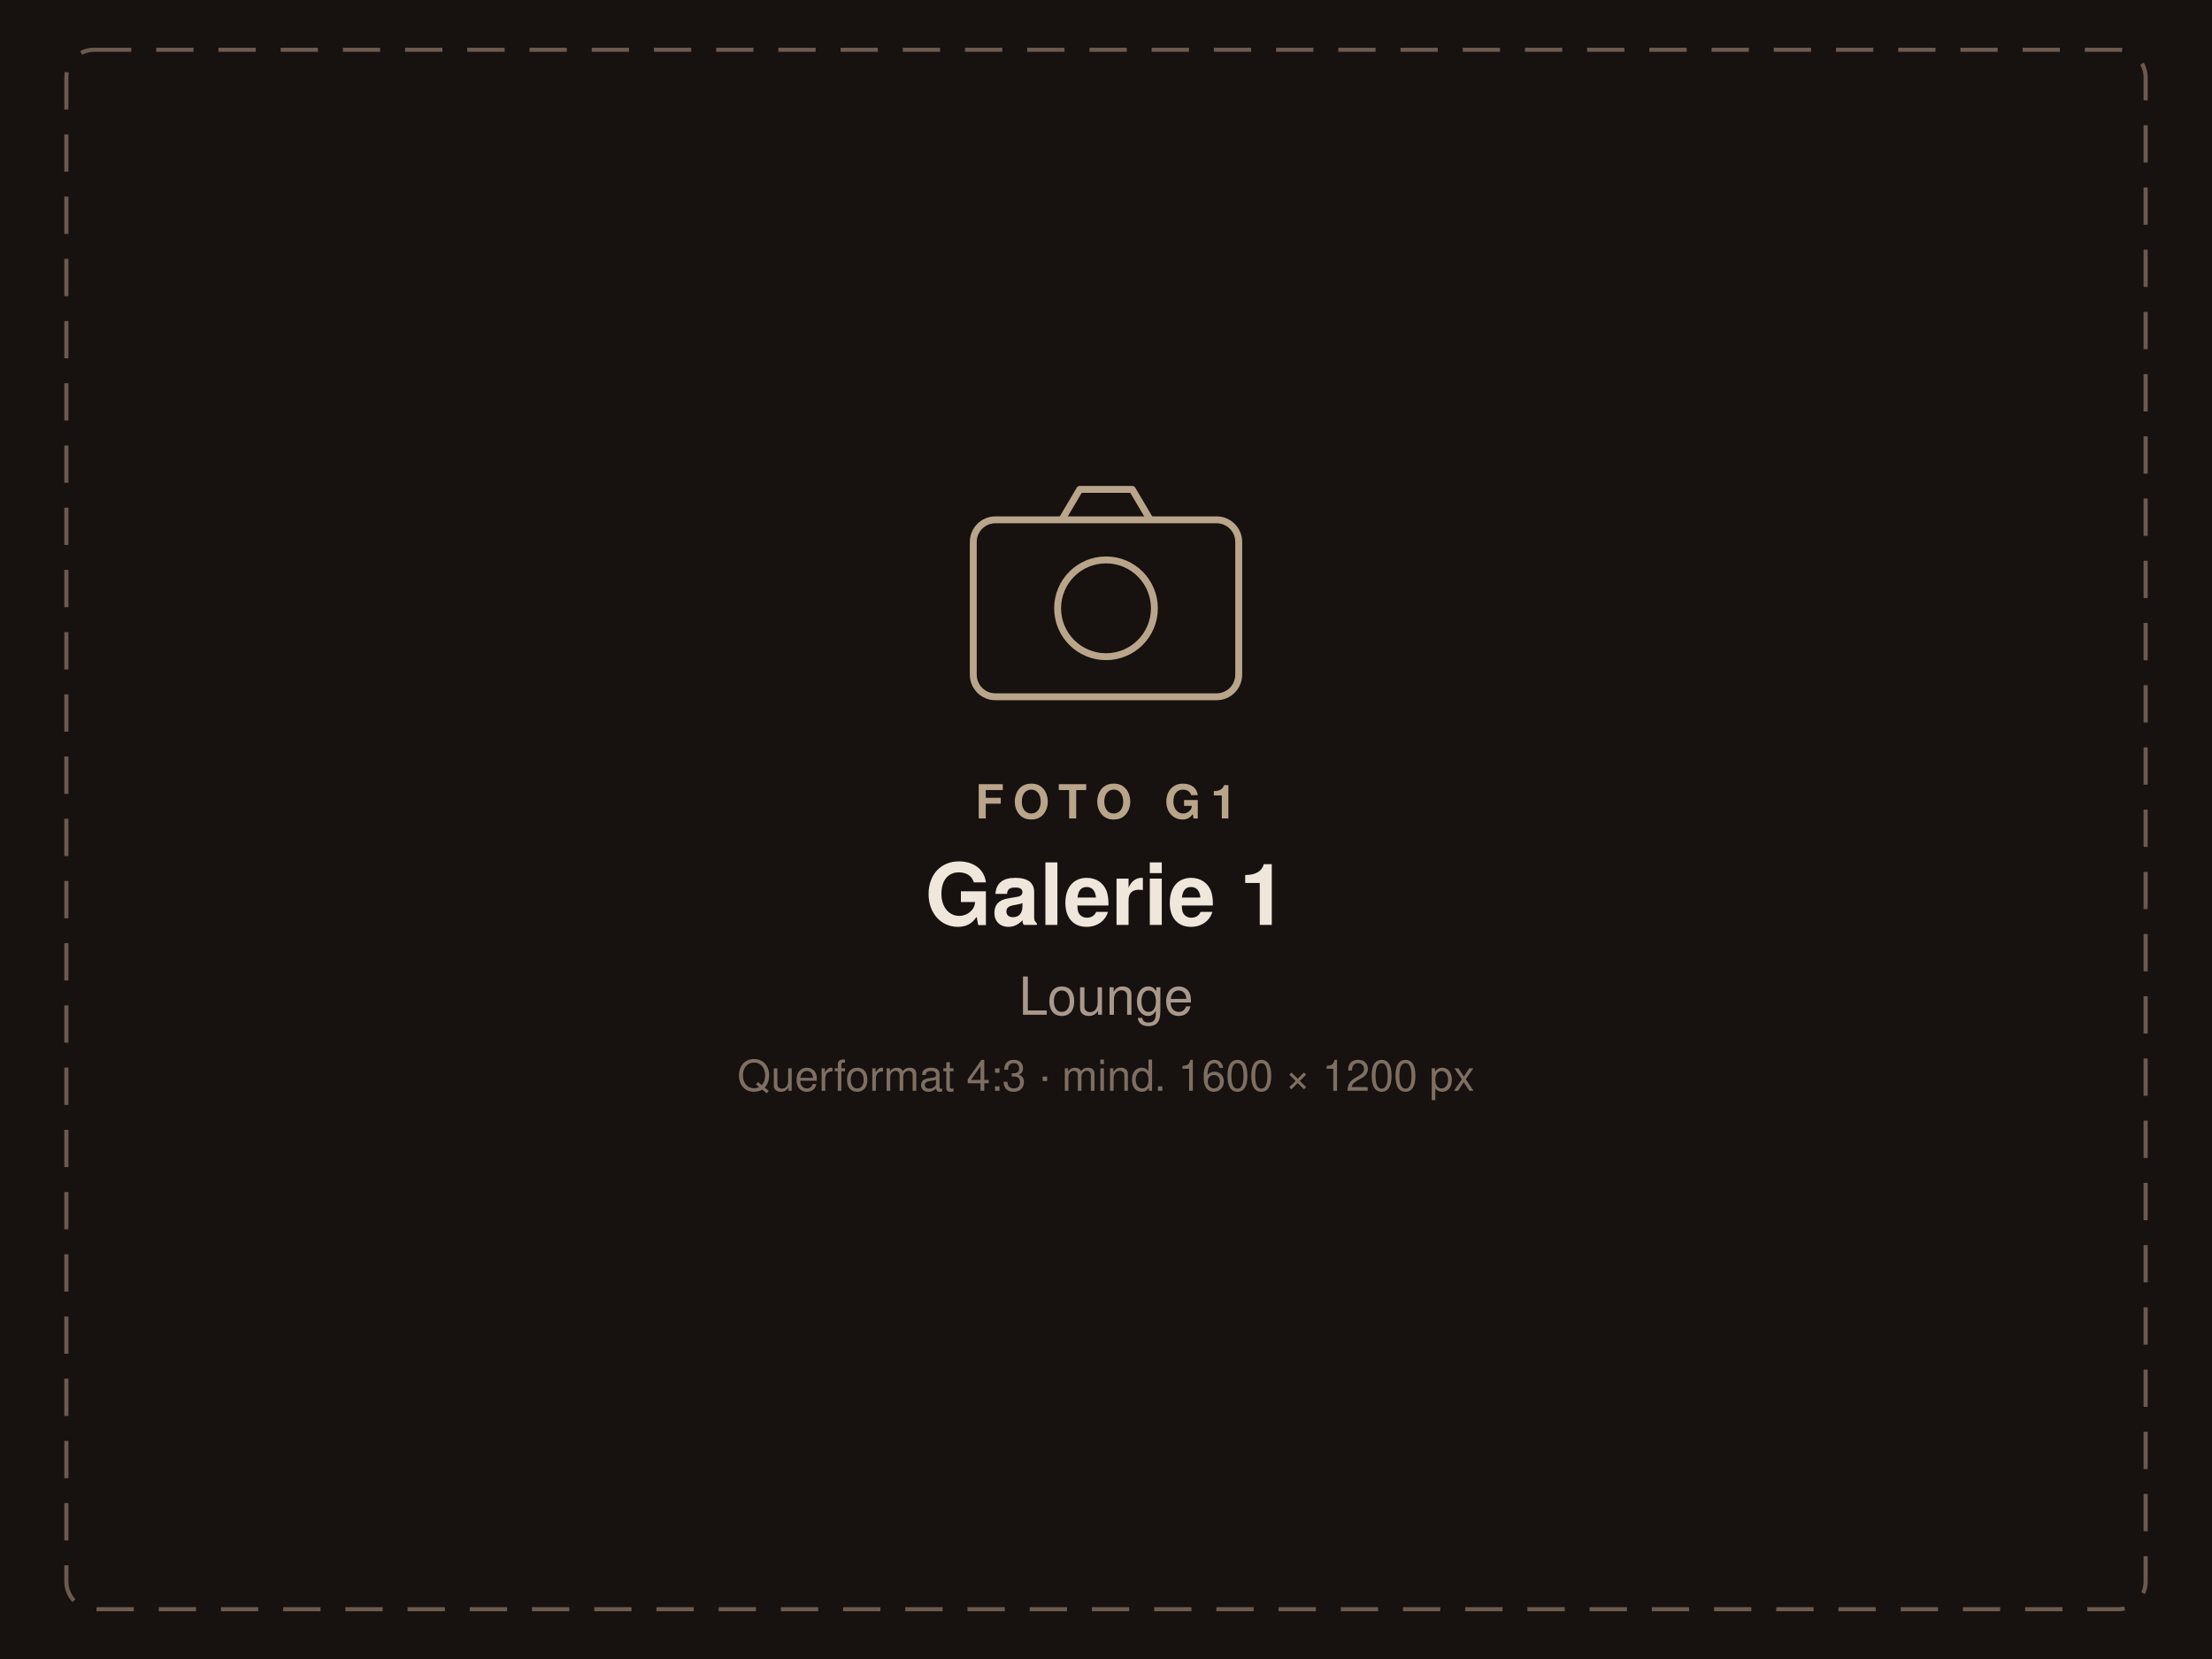
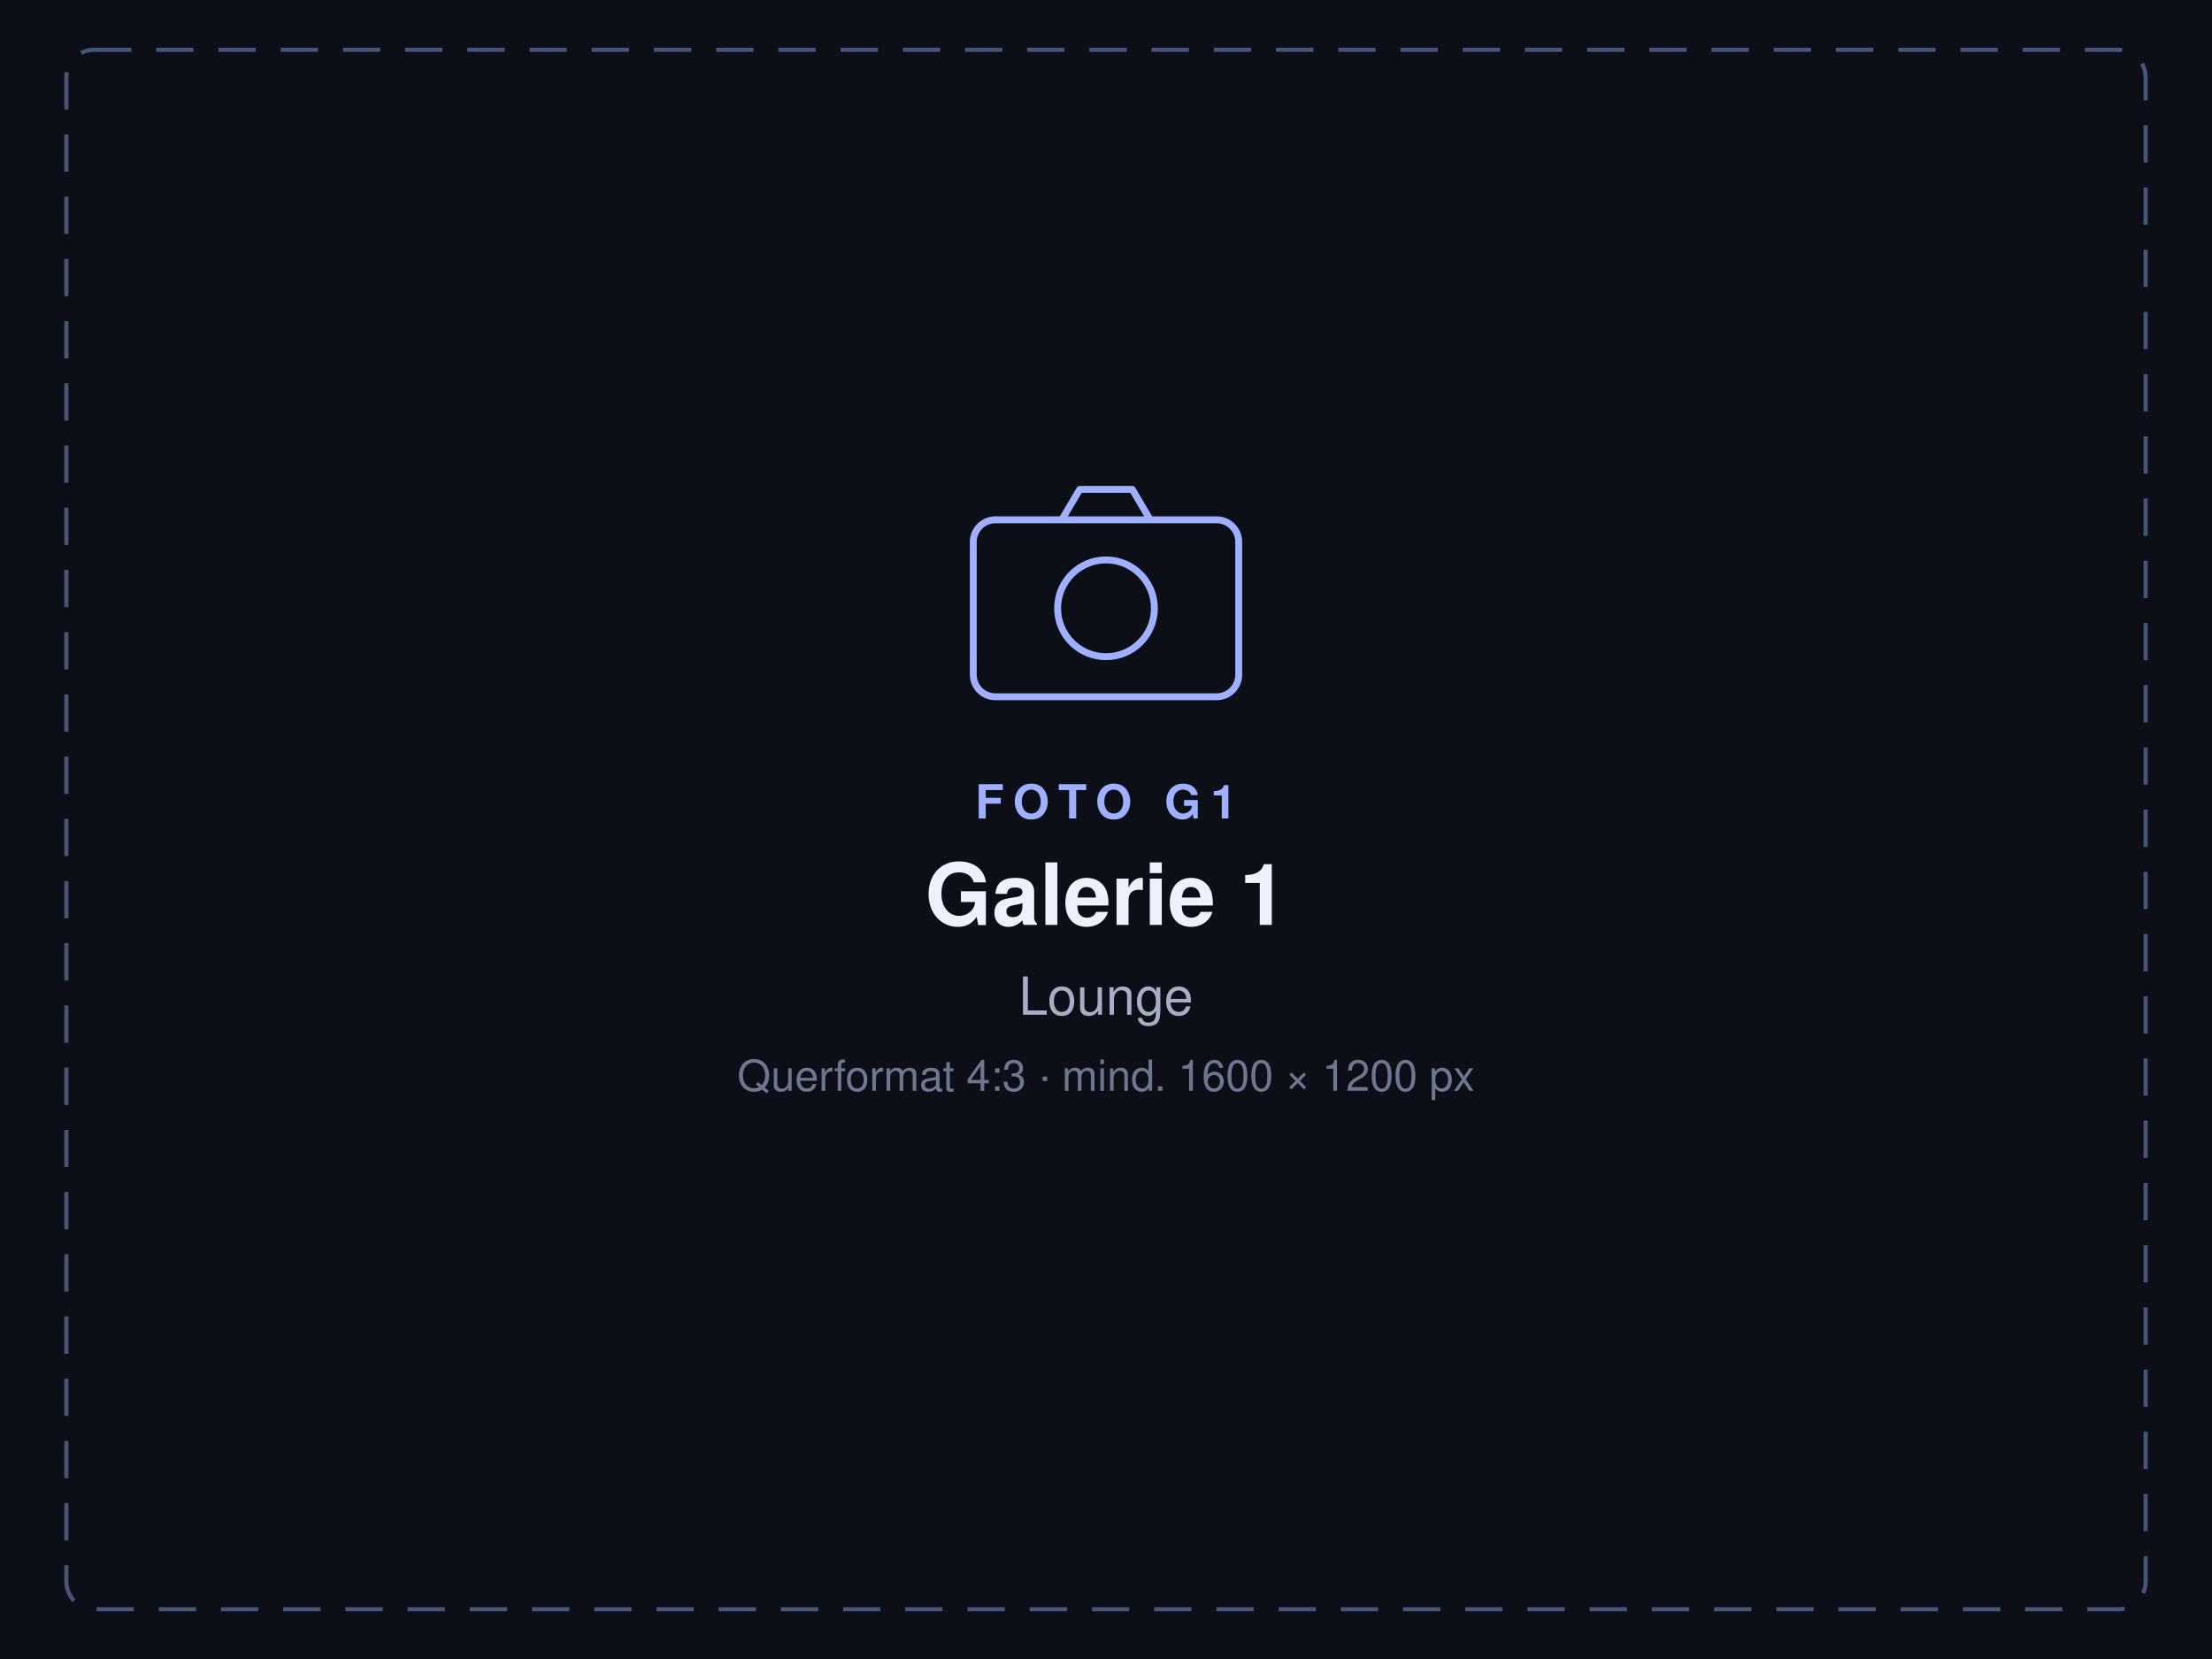
<svg xmlns="http://www.w3.org/2000/svg" width="1600" height="1200" viewBox="0 0 1600 1200">
-   <rect width="1600" height="1200" fill="#17110f" />
-   <rect x="48" y="36" width="1504" height="1128" fill="none" stroke="#6b5a4e" stroke-width="3" stroke-dasharray="27 18" rx="20" />
-   <g transform="translate(800 432)" fill="none" stroke="#b9a58a" stroke-width="5.0" stroke-linejoin="round">
+   <rect width="1600" height="1200" fill="#0c0e18" />
+   <rect x="48" y="36" width="1504" height="1128" fill="none" stroke="#4a5378" stroke-width="3" stroke-dasharray="27 18" rx="20" />
+   <g transform="translate(800 432)" fill="none" stroke="#9fb0ff" stroke-width="5.0" stroke-linejoin="round">
    <rect x="-96" y="-56" width="192" height="128" rx="16" />
    <circle r="35" cy="8" />
    <path d="M-32 -56l13 -22h38l13 22" />
  </g>
-   <text x="50%" y="592" text-anchor="middle" font-family="Helvetica,Arial,sans-serif" font-size="34" font-weight="700" letter-spacing="7" fill="#b9a58a">FOTO G1</text>
-   <text x="50%" y="669" text-anchor="middle" font-family="Helvetica,Arial,sans-serif" font-size="62" font-weight="700" fill="#efe6dc">Galerie 1</text>
-   <text x="50%" y="734" text-anchor="middle" font-family="Helvetica,Arial,sans-serif" font-size="38" fill="#a8998c">Lounge</text>
-   <text x="50%" y="789" text-anchor="middle" font-family="Helvetica,Arial,sans-serif" font-size="31" fill="#7d6f63">Querformat 4:3 · mind. 1600 × 1200 px</text>
+   <text x="50%" y="592" text-anchor="middle" font-family="Helvetica,Arial,sans-serif" font-size="34" font-weight="700" letter-spacing="7" fill="#9fb0ff">FOTO G1</text>
+   <text x="50%" y="669" text-anchor="middle" font-family="Helvetica,Arial,sans-serif" font-size="62" font-weight="700" fill="#eef1fb">Galerie 1</text>
+   <text x="50%" y="734" text-anchor="middle" font-family="Helvetica,Arial,sans-serif" font-size="38" fill="#a6adc4">Lounge</text>
+   <text x="50%" y="789" text-anchor="middle" font-family="Helvetica,Arial,sans-serif" font-size="31" fill="#6f7690">Querformat 4:3 · mind. 1600 × 1200 px</text>
</svg>
